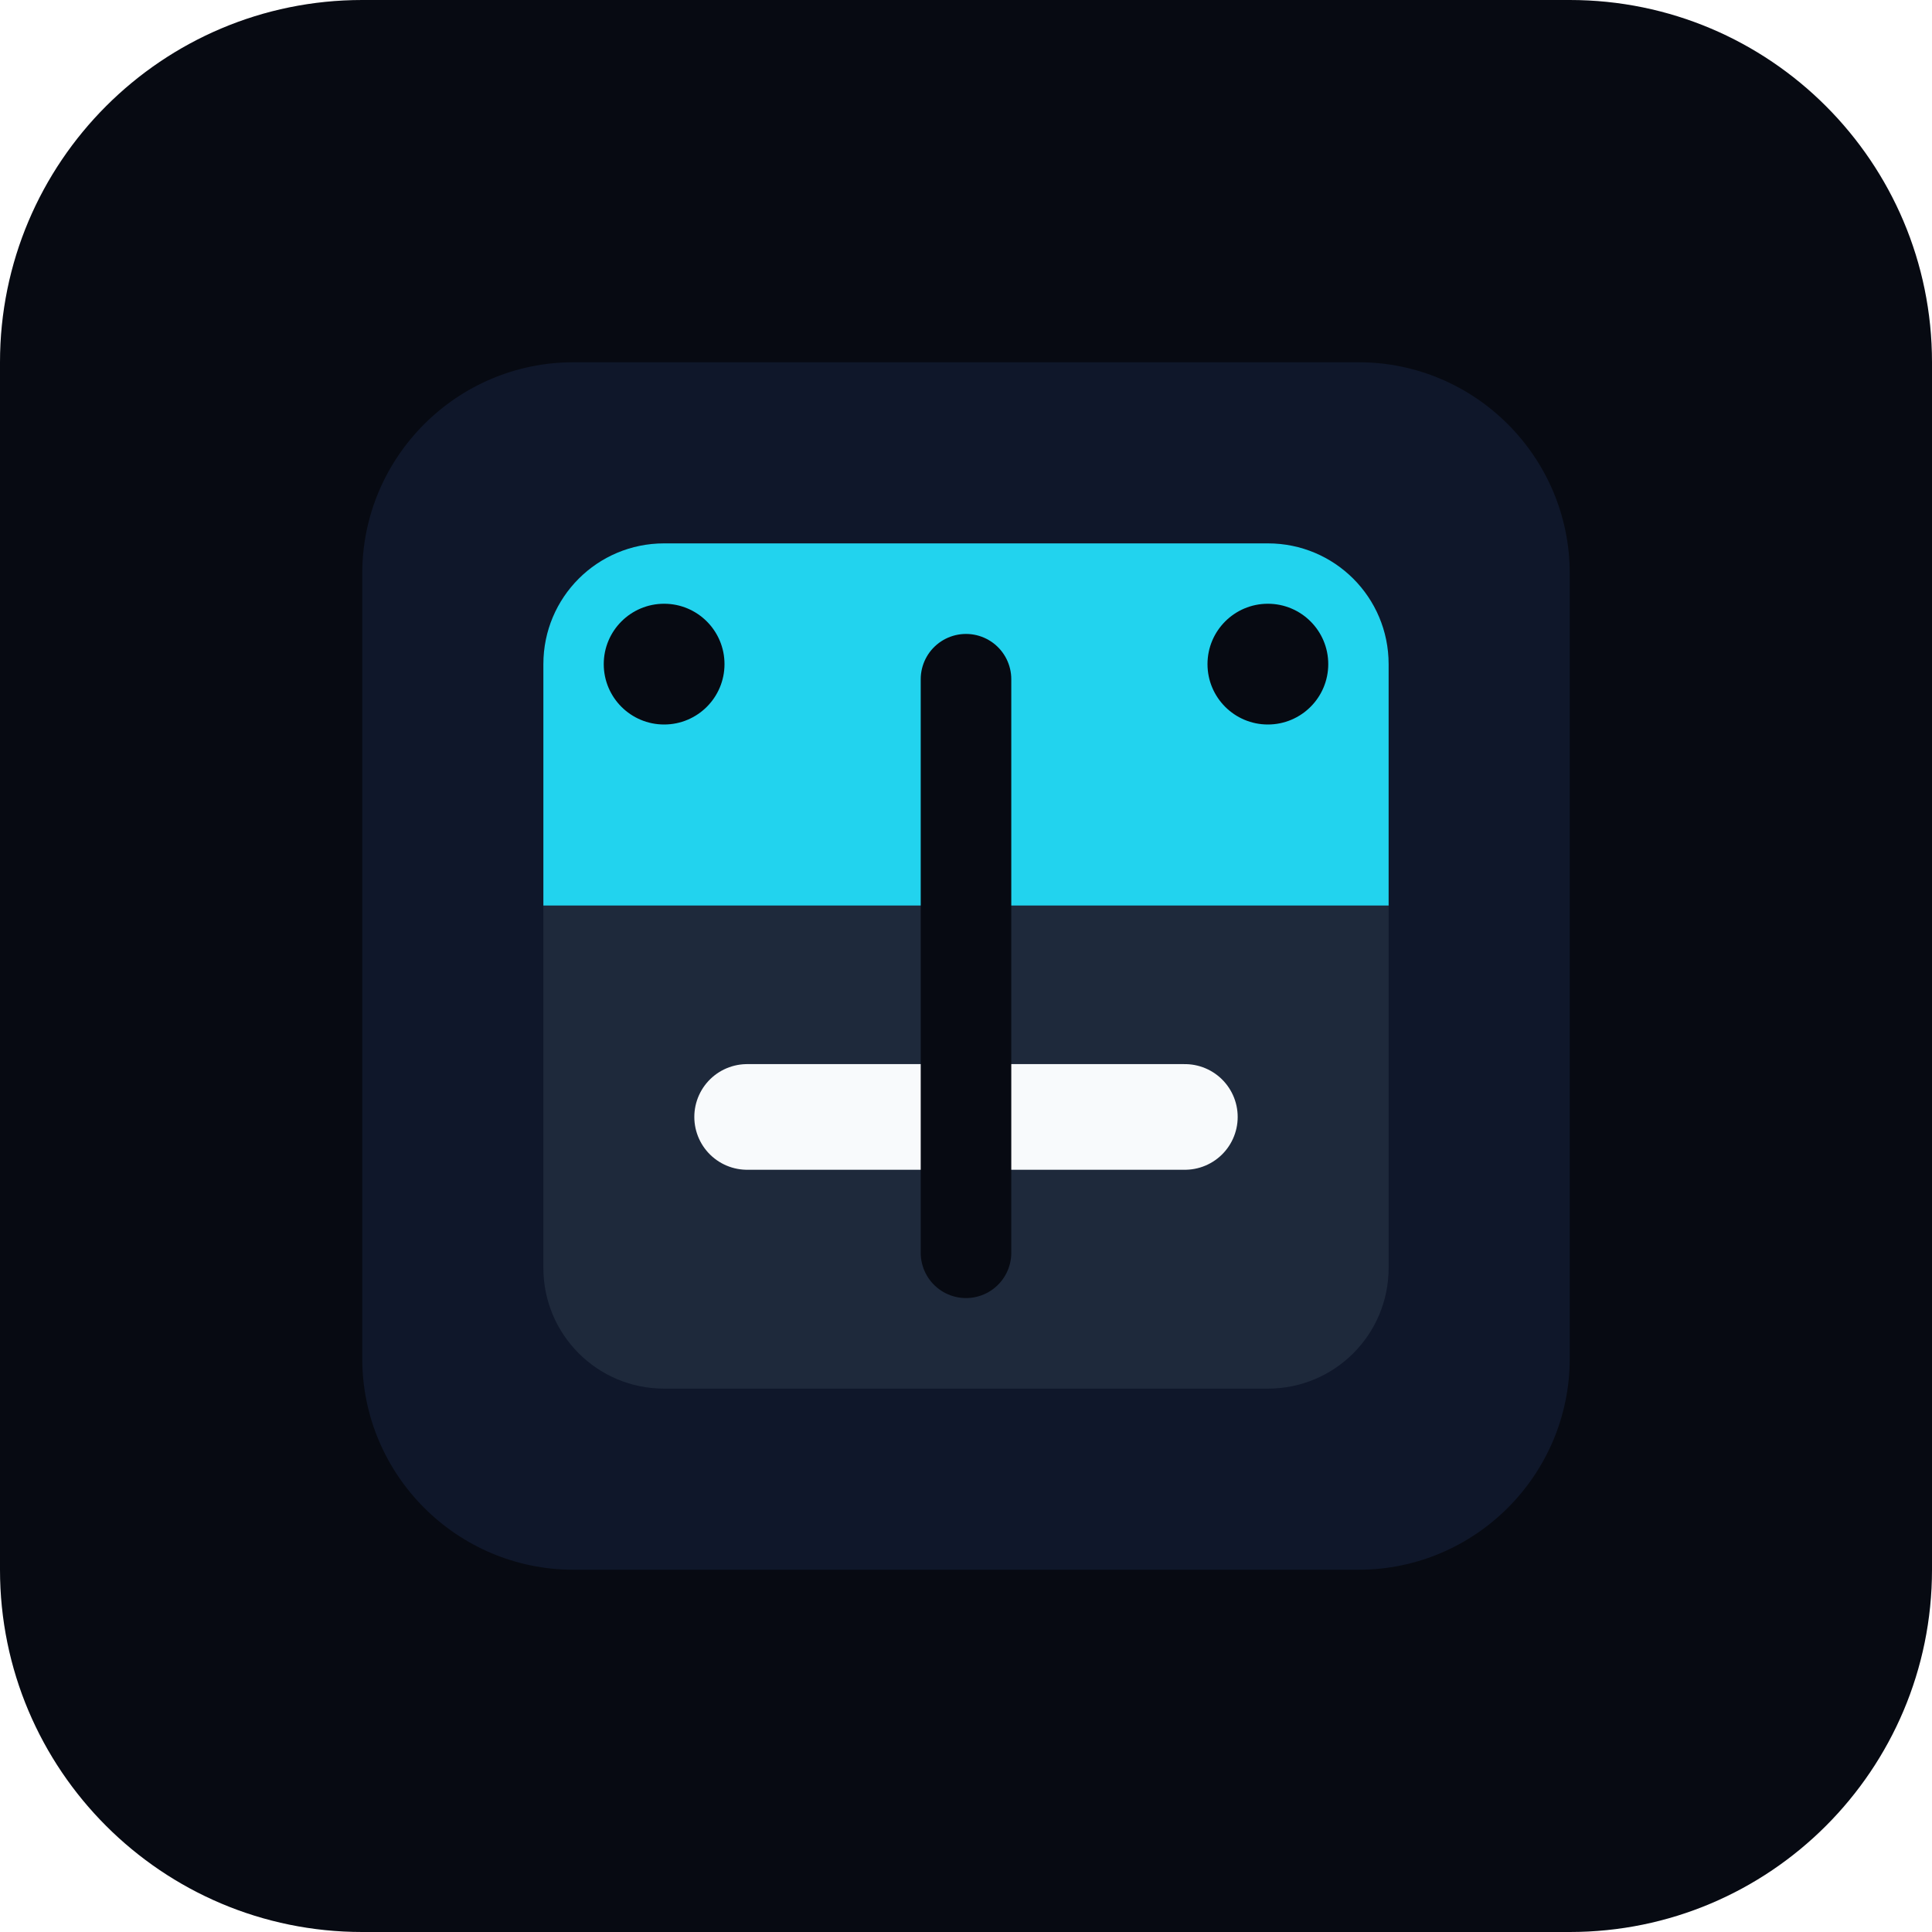
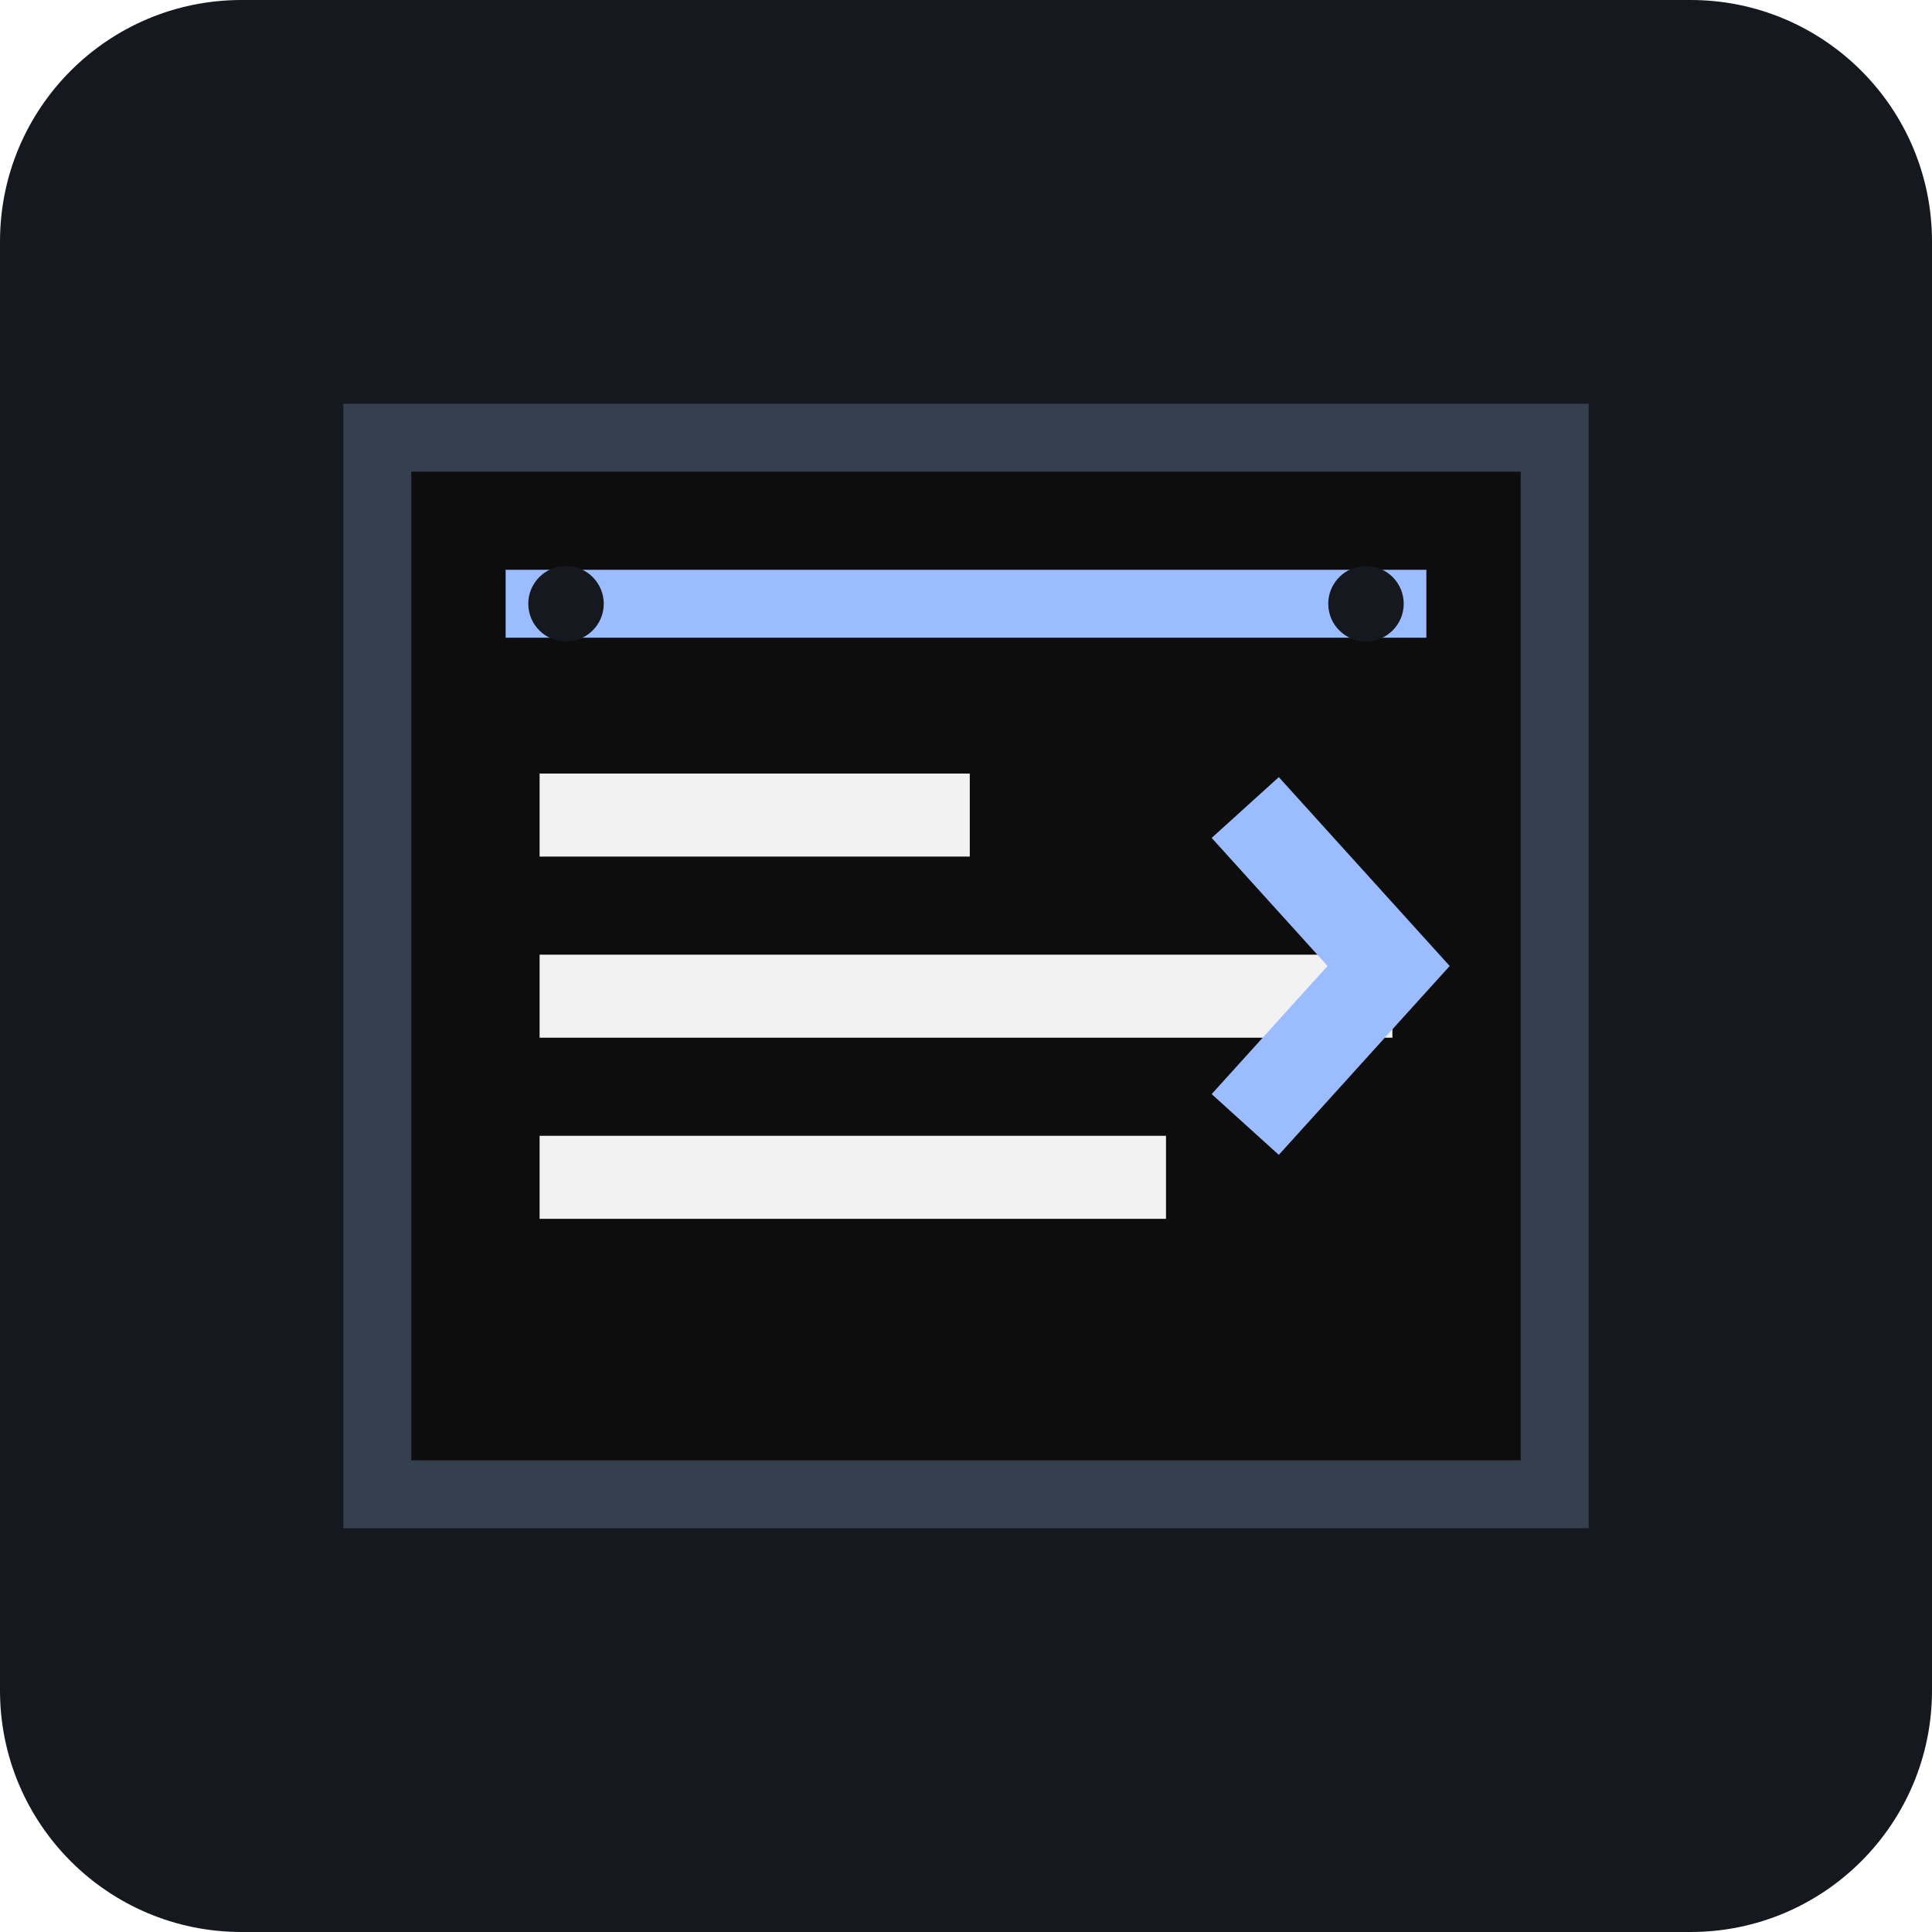
<svg xmlns="http://www.w3.org/2000/svg" viewBox="0 0 512 512" role="img" aria-labelledby="title desc">
-   <rect width="512" height="512" rx="96" fill="#070a12" />
-   <path d="M96 152c0-30.9 25.1-56 56-56h208c30.9 0 56 25.1 56 56v208c0 30.9-25.1 56-56 56H152c-30.9 0-56-25.1-56-56V152Z" fill="#0f172a" />
-   <path d="M144 176c0-17.7 14.3-32 32-32h160c17.7 0 32 14.3 32 32v64H144v-64Z" fill="#22d3ee" />
-   <path d="M144 240h224v96c0 17.7-14.3 32-32 32H176c-17.7 0-32-14.3-32-32v-96Z" fill="#1e293b" />
-   <path d="M198 296h116" stroke="#f8fafc" stroke-width="28" stroke-linecap="round" />
-   <path d="M256 180v152" stroke="#070a12" stroke-width="24" stroke-linecap="round" />
-   <circle cx="176" cy="176" r="16" fill="#070a12" />
-   <circle cx="336" cy="176" r="16" fill="#070a12" />
+   <rect width="512" height="512" rx="64" fill="#15191f" />
+   <path d="M100 116h312v280H100z" fill="#0d0d0d" stroke="#35404e" stroke-width="18" />
+   <path d="M134 160h244" stroke="#9bbcff" stroke-width="18" />
+   <path d="M154 216h92M154 264h204M154 312h144" stroke="#f2f2f2" stroke-width="22" stroke-linecap="square" />
+   <path d="M330 214l38 42-38 42" fill="none" stroke="#9bbcff" stroke-width="24" stroke-linejoin="miter" />
+   <circle cx="150" cy="160" r="10" fill="#15191f" />
+   <circle cx="362" cy="160" r="10" fill="#15191f" />
</svg>
